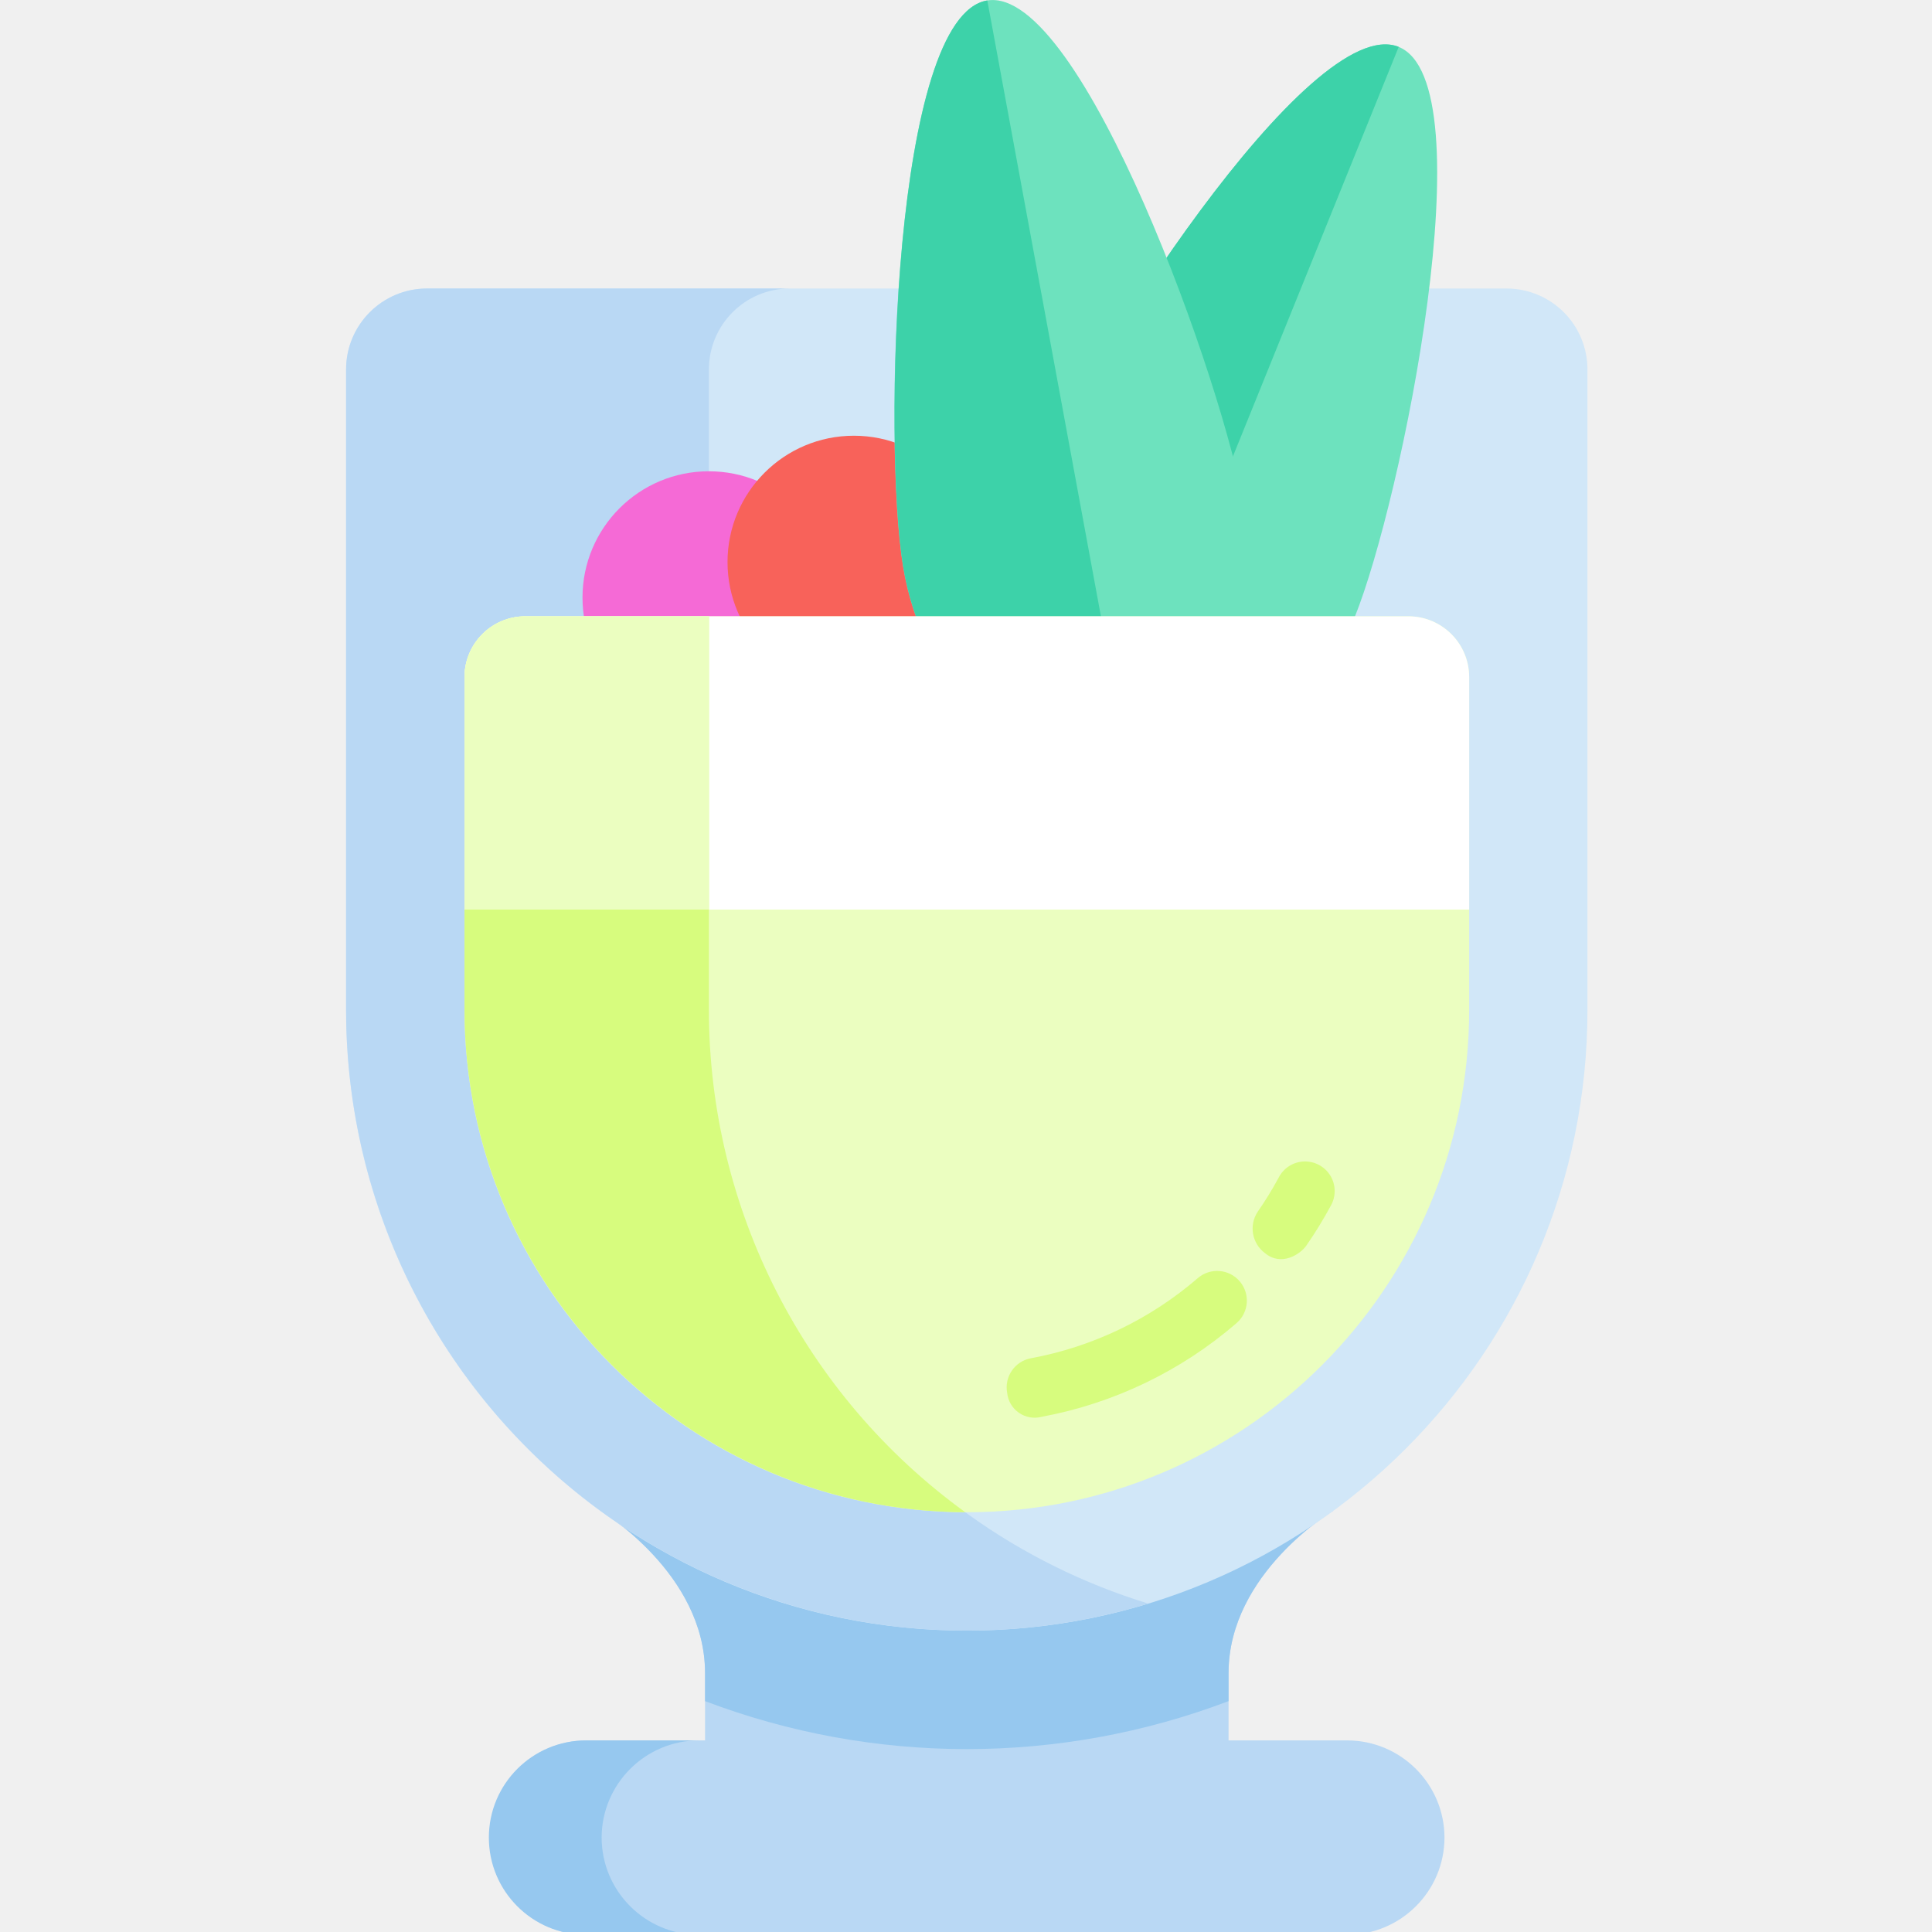
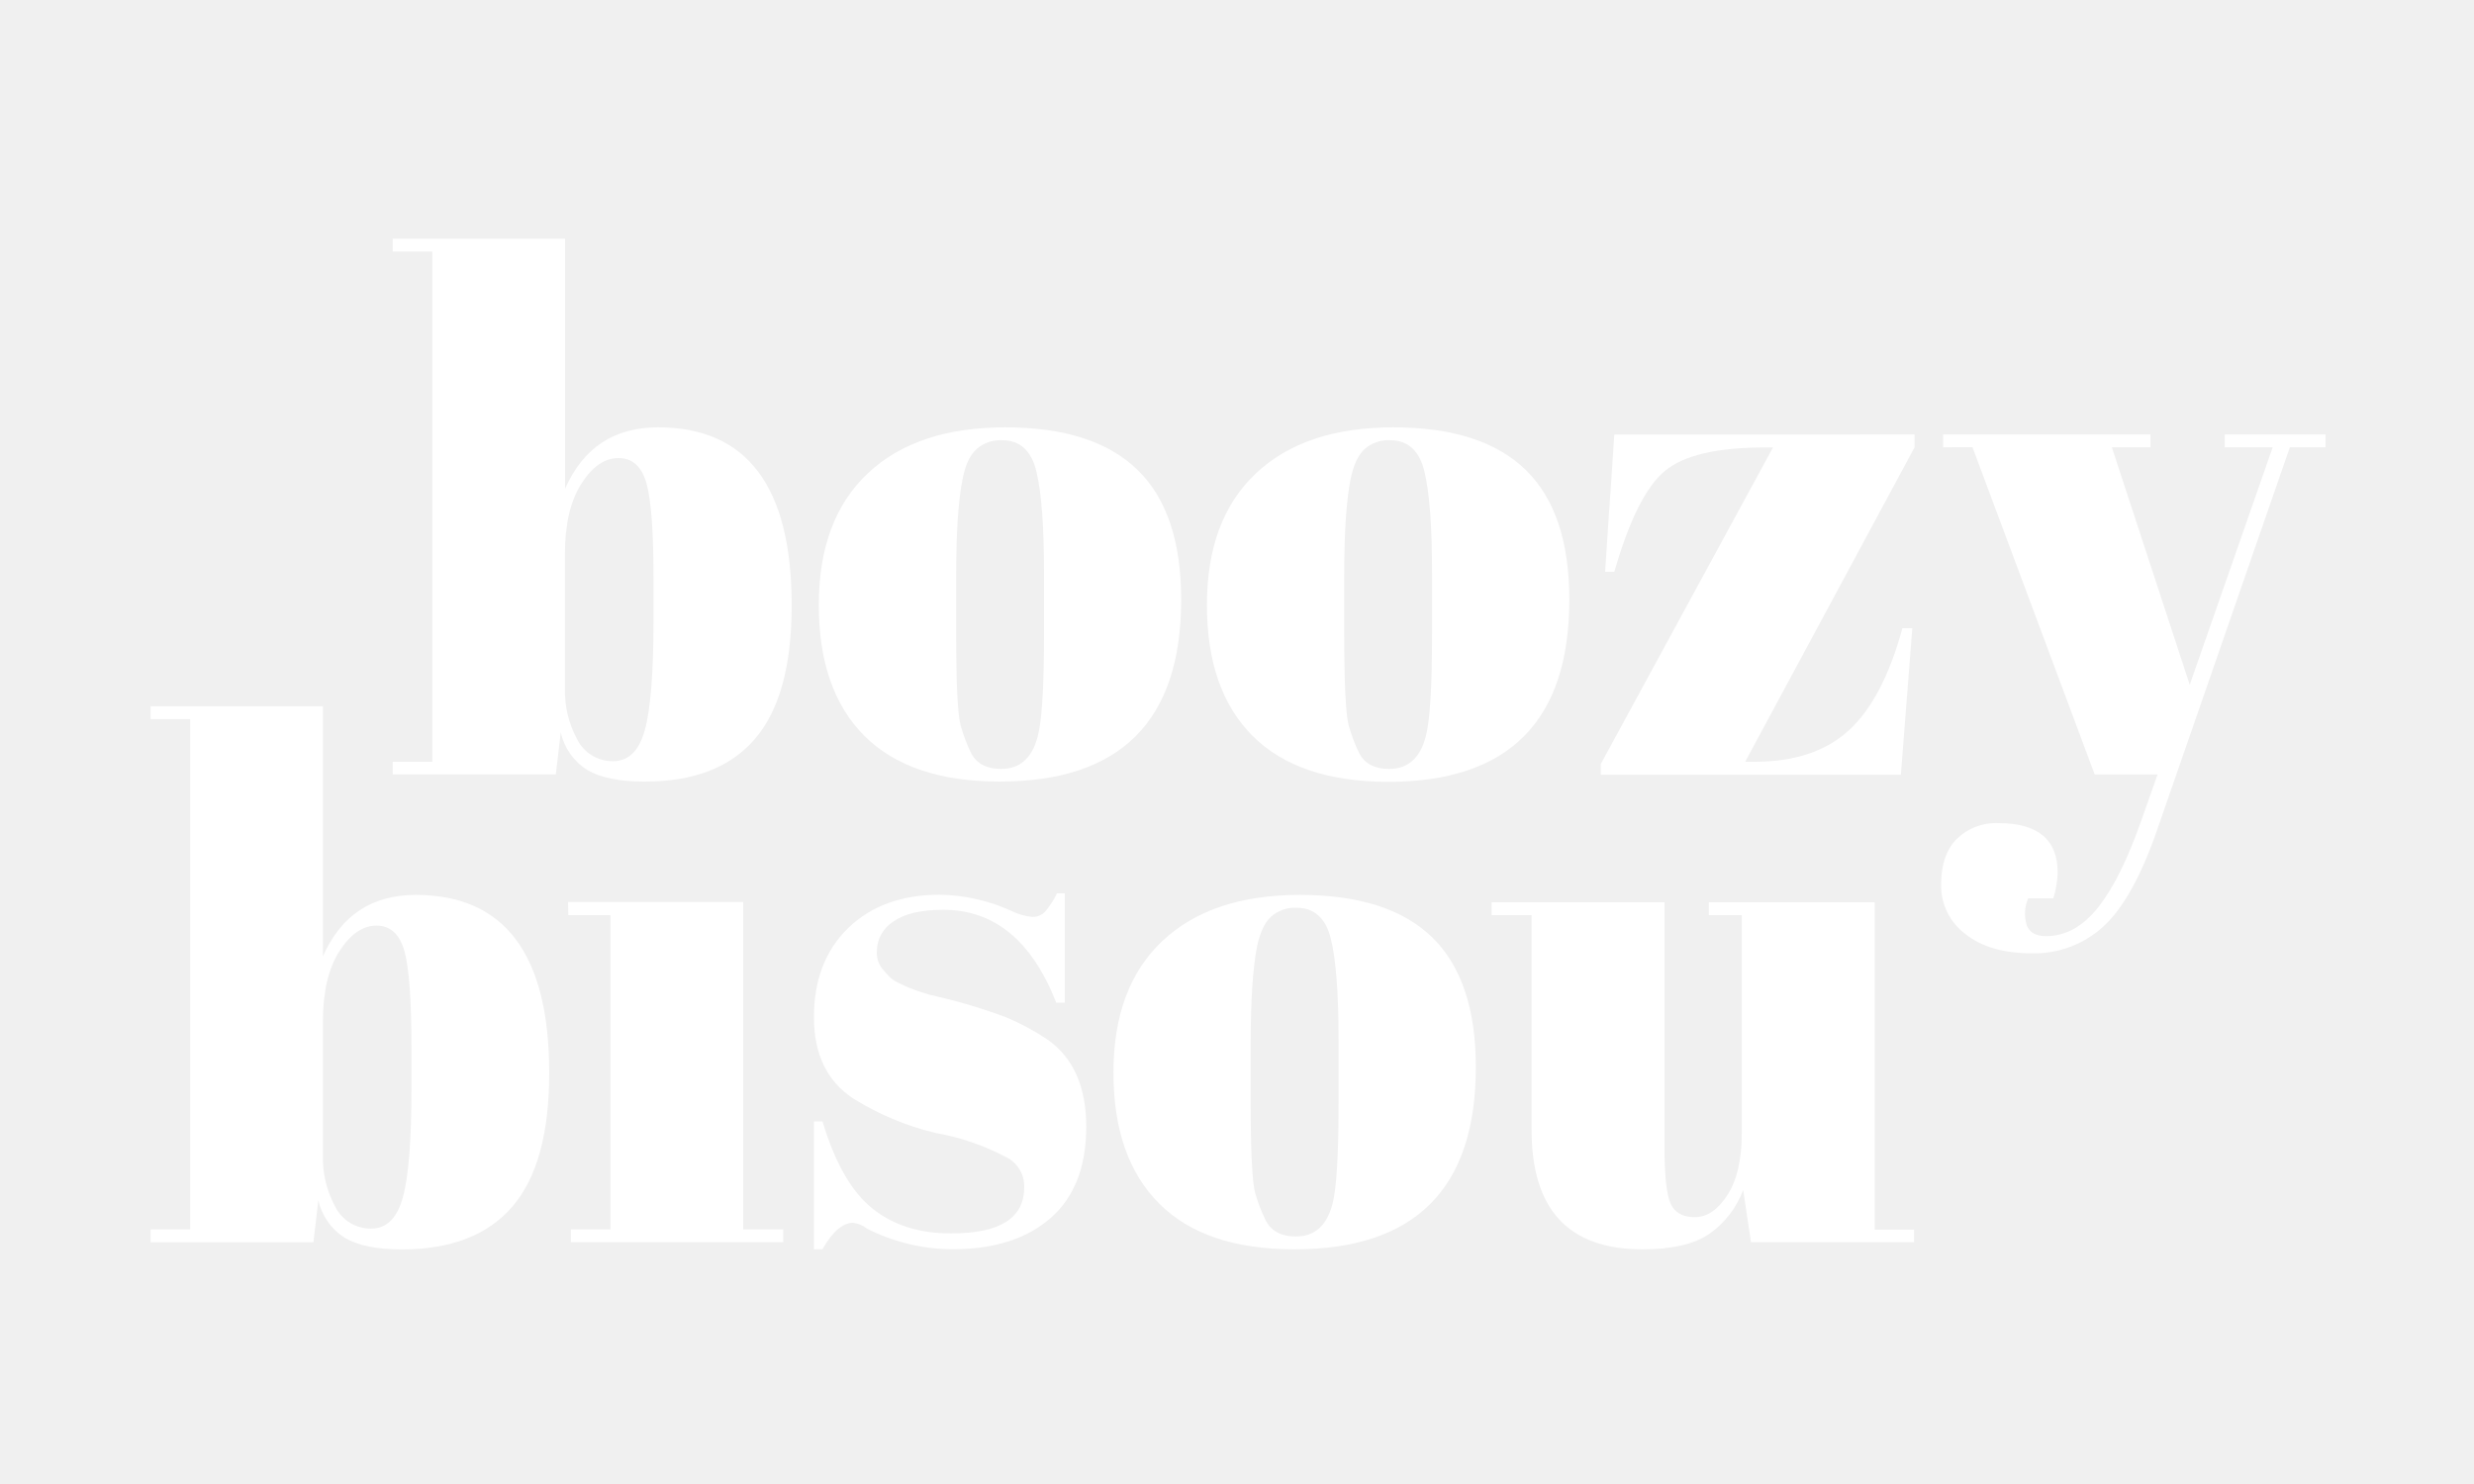
- <svg xmlns="http://www.w3.org/2000/svg" id="Calque_1" data-name="Calque 1" viewBox="0 0 300 300">
+ <svg xmlns="http://www.w3.org/2000/svg" id="Calque_1" data-name="Calque 1" viewBox="0 0 500 300">
  <defs>
-     <style>.cls-1{fill:#b9d8f4;}.cls-2{fill:#96c8ef;}.cls-3{fill:#d1e7f8;}.cls-4{fill:#f56ad6;}.cls-5{fill:#f8625a;}.cls-6{fill:#6de2be;}.cls-7{fill:#3dd2a9;}.cls-8{fill:#ebfec0;}.cls-9{fill:#d7fc7e;}.cls-10{fill:#fff;}</style>
+     <style>.cls-1{fill:#fff;}</style>
  </defs>
-   <path class="cls-1" d="M209.21,270.25H190.77V259.78c0-15.51,16.21-25.18,16.21-25.18H93.27s16.21,9.67,16.21,25.18v10.47H91A15.13,15.13,0,0,0,76,285.34h0A15.13,15.13,0,0,0,91,300.43H209.21a15.13,15.13,0,0,0,15.09-15.09h0A15.13,15.13,0,0,0,209.21,270.25Z" />
-   <path class="cls-2" d="M93.42,285.34a15.13,15.13,0,0,1,15.09-15.09H91a15.09,15.09,0,0,0,0,30.18h17.47A15.13,15.13,0,0,1,93.42,285.34Z" />
-   <path class="cls-2" d="M109.48,259.78v4.37a114.6,114.6,0,0,0,81.29,0v-4.37c0-15.51,16.21-25.18,16.21-25.18H93.27S109.48,244.27,109.48,259.78Z" />
-   <path class="cls-3" d="M233.93,44.8H66.31A12.57,12.57,0,0,0,53.74,57.37v99.45a96.38,96.38,0,0,0,192.76,0V57.38A12.56,12.56,0,0,0,233.93,44.8Z" />
-   <path class="cls-1" d="M110.08,156.82V57.38A12.57,12.57,0,0,1,122.65,44.8H66.31A12.57,12.57,0,0,0,53.74,57.38v99.44A96.4,96.4,0,0,0,178.29,249,96.55,96.55,0,0,1,110.08,156.82Z" />
-   <circle class="cls-4" cx="110.07" cy="92.8" r="19.62" />
-   <circle class="cls-5" cx="132.59" cy="87.28" r="19.62" />
-   <path class="cls-6" d="M210.37,95.79c-7.25,17.89-24.27,27.87-38,22.3S153.29,93.5,160.53,75.61s42.9-73.9,56.66-68.33S217.61,77.9,210.37,95.79Z" />
-   <path class="cls-7" d="M160.53,75.61c-7.24,17.89-2,36.91,11.8,42.48L217.19,7.28C203.43,1.71,167.77,57.72,160.53,75.61Z" />
-   <path class="cls-6" d="M193.31,79.31c3.07,19.06-6.32,36.42-21,38.78s-29-11.17-32.1-30.22S138.65,2.43,153.31.07,190.24,60.26,193.31,79.31Z" />
-   <path class="cls-7" d="M140.23,87.87c3.08,19,17.45,32.59,32.1,30.22a21.06,21.06,0,0,0,2.64-.6L153.31.07C138.65,2.43,137.16,68.82,140.23,87.87Z" />
-   <path class="cls-8" d="M218.68,95.7H81.57a9.44,9.44,0,0,0-9.44,9.43v51.69a78,78,0,0,0,156,0V105.13A9.43,9.43,0,0,0,218.68,95.7Z" />
-   <path class="cls-9" d="M81.57,95.7a9.44,9.44,0,0,0-9.44,9.43v51.69a78.09,78.09,0,0,0,77.76,78,96.31,96.31,0,0,1-39.81-78V95.7Z" />
-   <path class="cls-10" d="M218.68,95.7H81.57a9.44,9.44,0,0,0-9.44,9.43v36.11h156V105.13A9.43,9.43,0,0,0,218.68,95.7Z" />
-   <path class="cls-8" d="M81.57,95.7a9.44,9.44,0,0,0-9.44,9.43v36.11h38V95.7Z" />
-   <path class="cls-9" d="M196.42,194.58a4.74,4.74,0,0,1-1.14-6.4,55,55,0,0,0,3.25-5.28,4.6,4.6,0,1,1,8.09,4.37,65,65,0,0,1-3.79,6.17C201.93,194.72,199,196.72,196.42,194.58Z" />
-   <path class="cls-9" d="M156.39,216.27a4.6,4.6,0,0,1,3.69-5.36A54.93,54.93,0,0,0,186,198.46a4.6,4.6,0,0,1,6,7A64.19,64.19,0,0,1,161.75,220,4.29,4.29,0,0,1,156.39,216.27Z" />
+   <g id="bisou">
+     <path class="cls-1" d="M65.26,142.77v50.56Q70.75,180.91,84,180.91q27,0,27,36,0,18.35-7.44,27t-22.32,8.67q-7.51,0-11.48-2.31a12,12,0,0,1-5.42-7.66l-1,8.53H30.44v-2.6h8V145.37H30.44v-2.6Zm16.47,49.48q-1.45-5.13-5.64-5.13t-7.51,5.2q-3.33,5.2-3.32,14.3v26.87A20.68,20.68,0,0,0,67.78,244,8,8,0,0,0,75,248.37q4.69,0,6.43-6.35t1.73-22.25v-7.51Q83.17,197.38,81.73,192.25Z" />
+     <path class="cls-1" d="M114.81,182.35H150.2v66.17h8.09v2.6H115.38v-2.6h8V185h-8.52Z" />
+     <path class="cls-1" d="M164.5,252.56V226.7h1.73q3.77,12.57,10.11,17.63t15.9,5Q207,249.38,207,240a6.55,6.55,0,0,0-3.61-6.06A48.75,48.75,0,0,0,188.91,229a56.4,56.4,0,0,1-16.47-6.93q-7.94-5.21-7.94-16.47t6.93-18q6.94-6.72,18.49-6.72a36,36,0,0,1,14.59,3.32,12.06,12.06,0,0,0,4.19,1.16,3.37,3.37,0,0,0,2.46-1,17.22,17.22,0,0,0,2.46-3.76h1.58v22.1h-1.73q-7.36-18.78-22.82-18.78-6.79,0-10.12,2.39a7.12,7.12,0,0,0-3.32,6,5.24,5.24,0,0,0,1,3.4c.68.81,1.21,1.42,1.59,1.8a7.23,7.23,0,0,0,1.88,1.23c.87.43,1.59.77,2.17,1s1.46.56,2.67.94a19.24,19.24,0,0,0,2.67.72,111.35,111.35,0,0,1,14.16,4.26,48.93,48.93,0,0,1,8.23,4.41q7.95,5.49,7.95,17.7t-7.23,18.49q-7.22,6.28-19.79,6.28a38.32,38.32,0,0,1-17.33-4.19,5.55,5.55,0,0,0-2.75-1.15q-3.18,0-6.21,5.34Z" />
+     <path class="cls-1" d="M234.27,243.31q-9.24-9.24-9.24-26.5t9.89-26.58q9.9-9.33,27.81-9.32t26.73,8.59q8.81,8.61,8.81,26.22,0,36.84-36.7,36.84Q243.51,252.56,234.27,243.31Zm36.26-20.65V210.38q0-14-1.52-20.44t-7-6.43a7.26,7.26,0,0,0-5.13,1.8q-1.95,1.81-2.82,6-1.29,6.49-1.3,19.79v11.27q0,15.75.94,18.92a32.77,32.77,0,0,0,2,5.2q1.59,3.47,6.21,3.47,5.64,0,7.37-6.5Q270.54,238.84,270.53,222.66Z" />
+     <path class="cls-1" d="M386.82,251.12H353.88l-1.58-10.55a18.93,18.93,0,0,1-6.87,8.88q-4.55,3.11-13.5,3.11-22.4,0-22.39-24.12V185h-8.09v-2.6H336.4V231.9q0,8.67,1.23,11.41c.82,1.84,2.46,2.75,4.91,2.75s4.65-1.49,6.58-4.48,2.89-7.12,2.89-12.42V185h-6.65v-2.6h33.52v66.17h7.94Z" />
+   </g>
+   <g id="boozy">
+     <path class="cls-1" d="M114.2,48.25V98.81Q119.67,86.39,133,86.39q27,0,27,36,0,18.35-7.44,27T130.23,158q-7.51,0-11.48-2.31a12,12,0,0,1-5.42-7.66l-1,8.52H79.38V154h8V50.85h-8v-2.6Zm16.46,49.48Q129.22,92.6,125,92.6t-7.51,5.2q-3.33,5.2-3.32,14.3V139a20.68,20.68,0,0,0,2.52,10.55,8,8,0,0,0,7.23,4.33c3.12,0,5.27-2.12,6.42-6.36s1.74-11.65,1.74-22.24v-7.52Q132.11,102.86,130.66,97.73Z" />
+     <path class="cls-1" d="M174.72,148.79q-9.24-9.24-9.24-26.5t9.89-26.59q9.9-9.32,27.81-9.31T229.91,95q8.81,8.59,8.81,26.22Q238.72,158,202,158,184,158,174.72,148.79ZM211,128.14V115.86q0-14-1.51-20.44t-7-6.43a7.26,7.26,0,0,0-5.13,1.8q-2,1.81-2.81,6-1.31,6.49-1.31,19.79v11.27q0,15.75.94,18.92a33.15,33.15,0,0,0,1.95,5.2q1.59,3.47,6.22,3.47,5.63,0,7.36-6.5Q211,144.32,211,128.14Z" />
+     <path class="cls-1" d="M253.17,148.79q-9.25-9.24-9.25-26.5t9.9-26.59q9.89-9.32,27.8-9.31T308.35,95q8.81,8.59,8.81,26.22,0,36.84-36.69,36.84Q262.41,158,253.17,148.79Zm36.25-20.65V115.86q0-14-1.51-20.44t-7-6.43a7.26,7.26,0,0,0-5.13,1.8q-1.95,1.81-2.81,6-1.31,6.49-1.3,19.79v11.27q0,15.75.94,18.92a31.26,31.26,0,0,0,1.95,5.2q1.57,3.47,6.21,3.47,5.63,0,7.37-6.5Q289.42,144.32,289.42,128.14Z" />
+     <path class="cls-1" d="M386.94,87.83v2.6L352.7,154h1.88q12.14,0,19.07-6.35T384.48,127h2l-2.31,29.61H323.52v-2.16l34.81-64h-1.59q-14.58,0-20.29,4.77t-10.19,20.37h-1.87l1.87-27.74Z" />
+     <path class="cls-1" d="M392.71,90.43v-2.6h41.9v2.6h-7.8l15.74,48,16.76-48h-9.68v-2.6H470v2.6h-7.22l-27,77.87q-4.77,13.57-10.69,19a20.63,20.63,0,0,1-14.44,5.42c-5.69,0-10.16-1.3-13.44-3.9a12.19,12.19,0,0,1-4.91-10c0-4,1.06-7.13,3.18-9.24a11.32,11.32,0,0,1,8.38-3.18q12,0,12,10a19.43,19.43,0,0,1-.87,5.2H409.9a7.85,7.85,0,0,0-.28,5.49q.86,2.16,3.9,2.16,5.91,0,10.54-5.85t8.81-17.84l3.18-9H423.34l-24.7-66.16Z" />
+   </g>
</svg>
